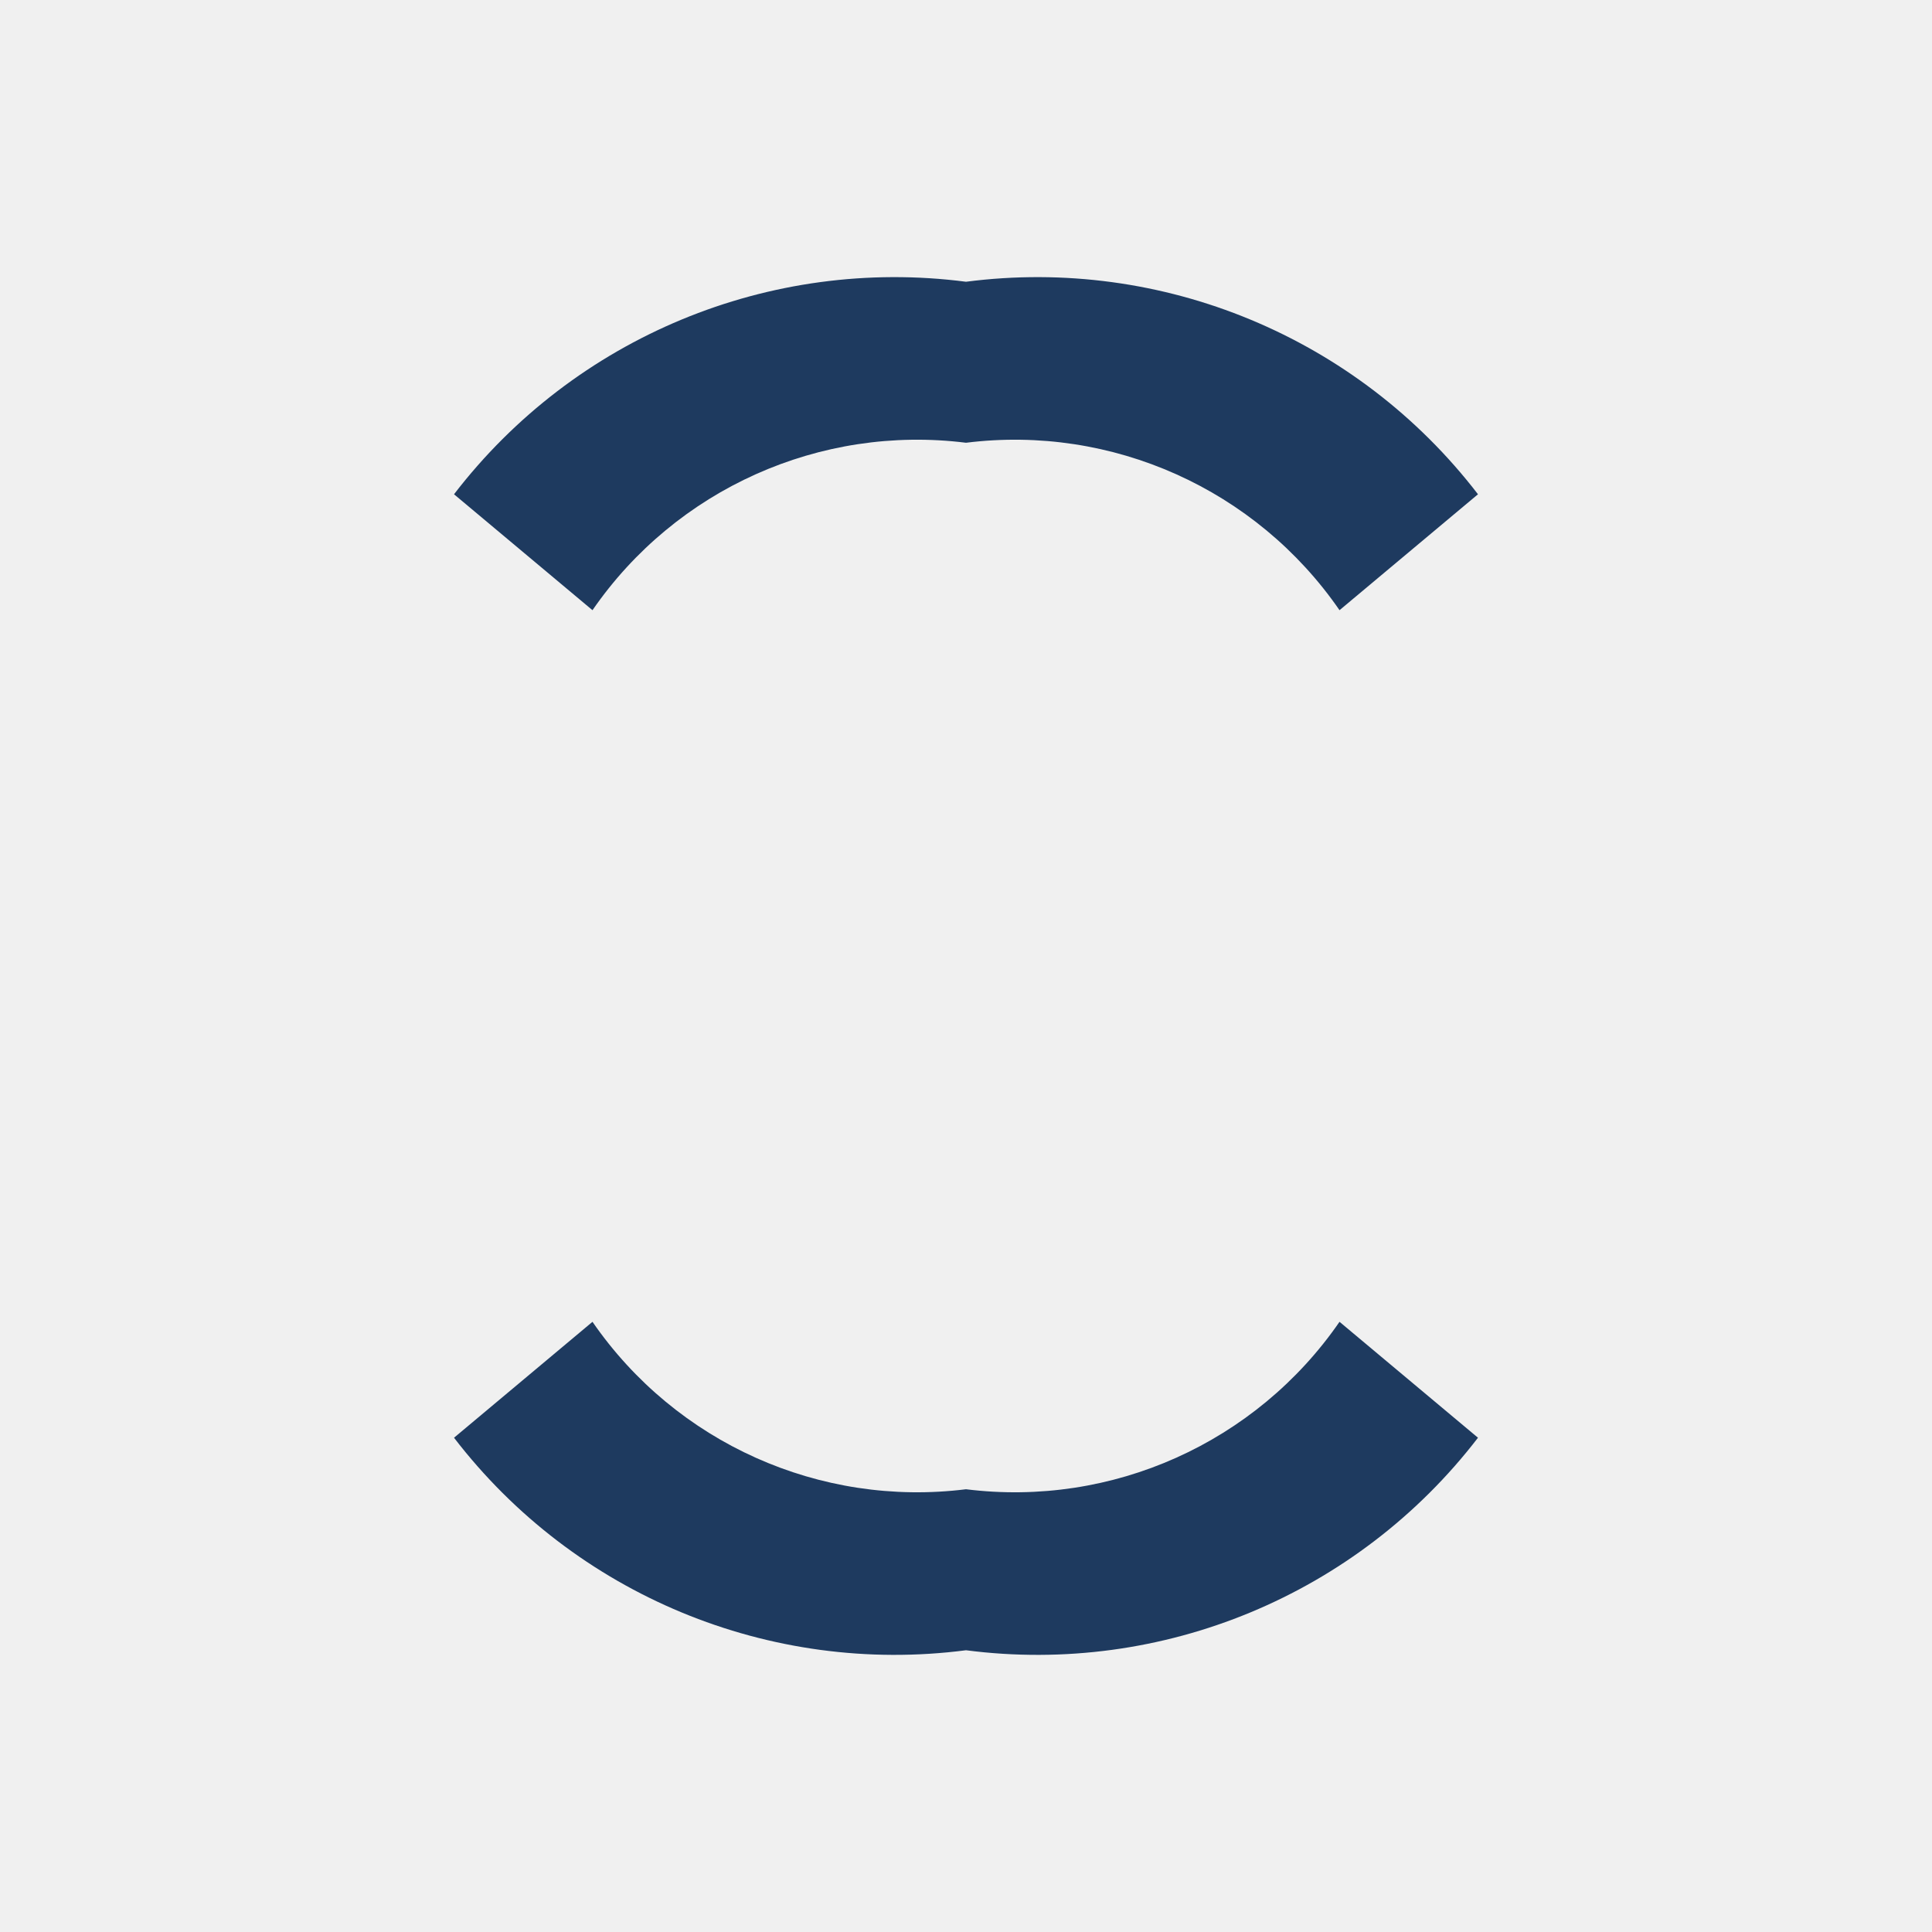
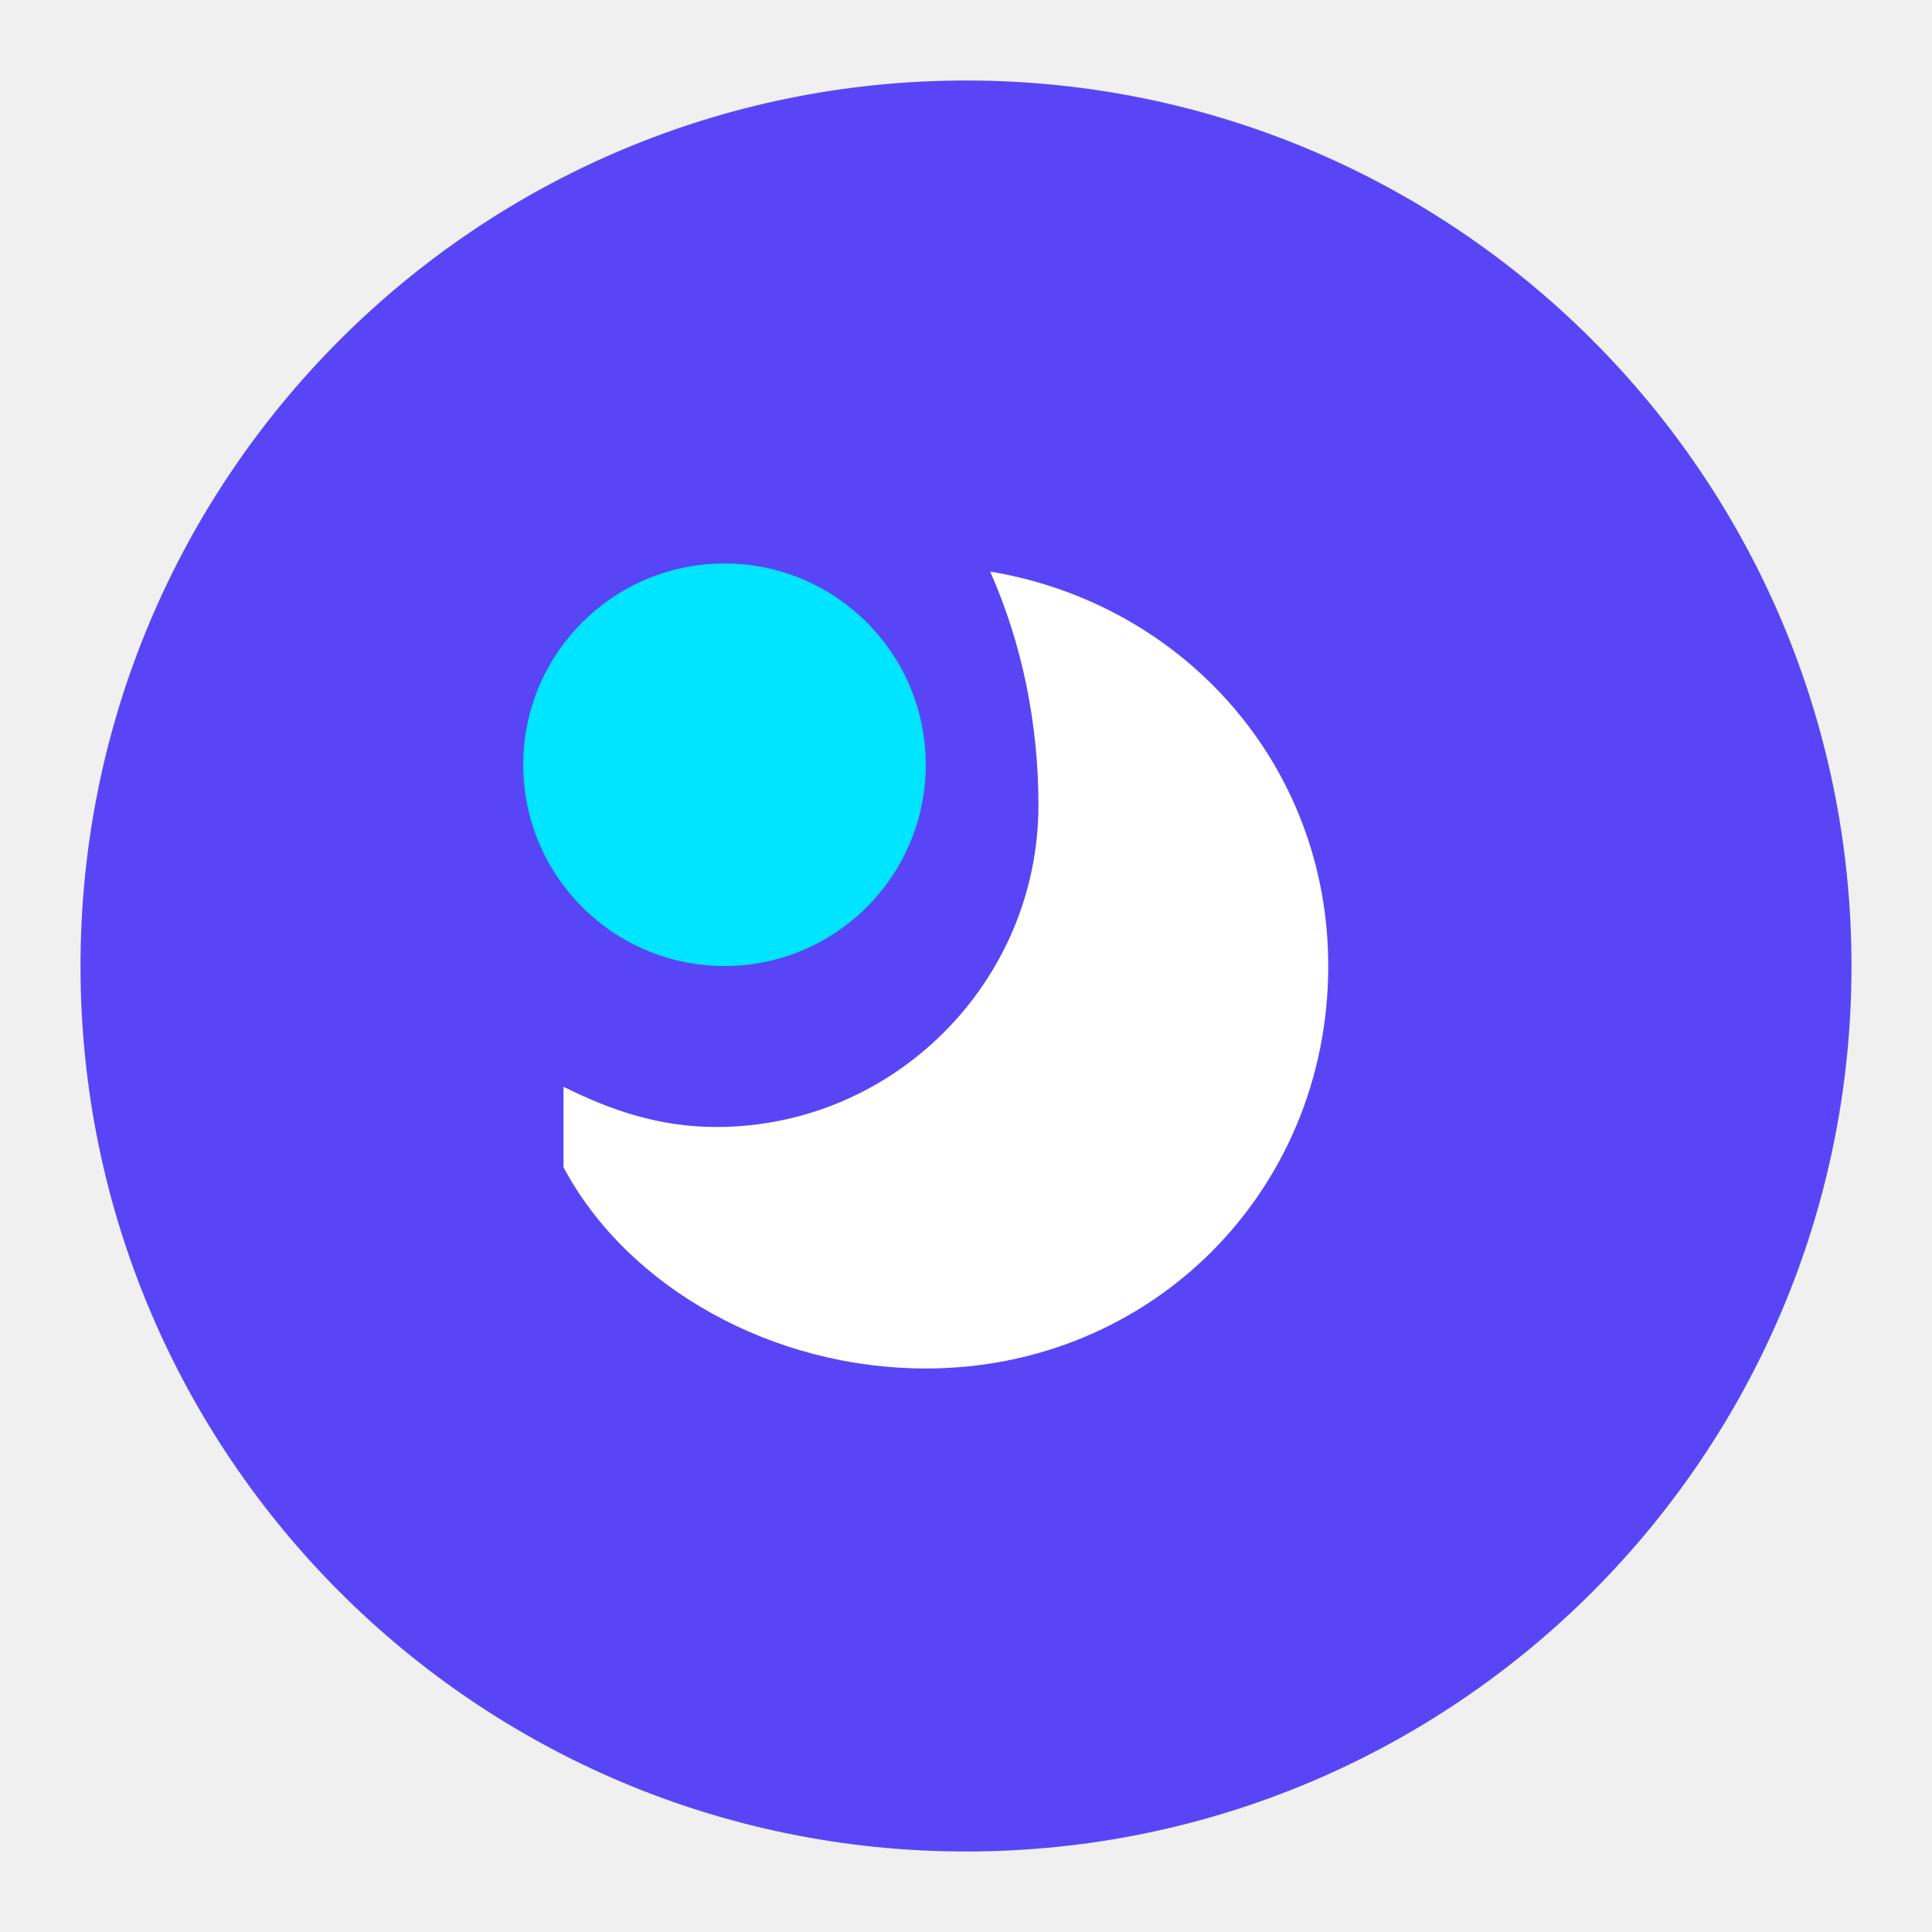
- <svg xmlns="http://www.w3.org/2000/svg" role="img" viewBox="0 0 24 24">
-   <path fill="#1E3A5F" d="M18.36 6.14A6.9 6.9 0 0 0 12 3.5 6.9 6.9 0 0 0 5.64 6.14l1.72 1.44A4.9 4.9 0 0 1 12 5.5a4.9 4.9 0 0 1 4.64 2.08ZM5.64 17.86A6.9 6.9 0 0 0 12 20.5a6.9 6.9 0 0 0 6.36-2.64l-1.72-1.44A4.9 4.9 0 0 1 12 18.5a4.9 4.9 0 0 1-4.64-2.08Z" />
+ <svg xmlns="http://www.w3.org/2000/svg" viewBox="0 0 24 24">
+   <circle cx="12" cy="12" r="11" fill="#5846F6" />
+   <path d="M7 14.5c.8 1.5 2.6 2.5 4.5 2.5 2.8 0 5-2.2 5-5 0-2.5-1.8-4.5-4.2-4.9.4.9.6 1.9.6 2.9 0 2.2-1.8 4-4 4-.7 0-1.3-.2-1.9-.5z" fill="#FFFFFF" />
+   <circle cx="9" cy="9.5" r="2.5" fill="#00E5FF" />
</svg>
